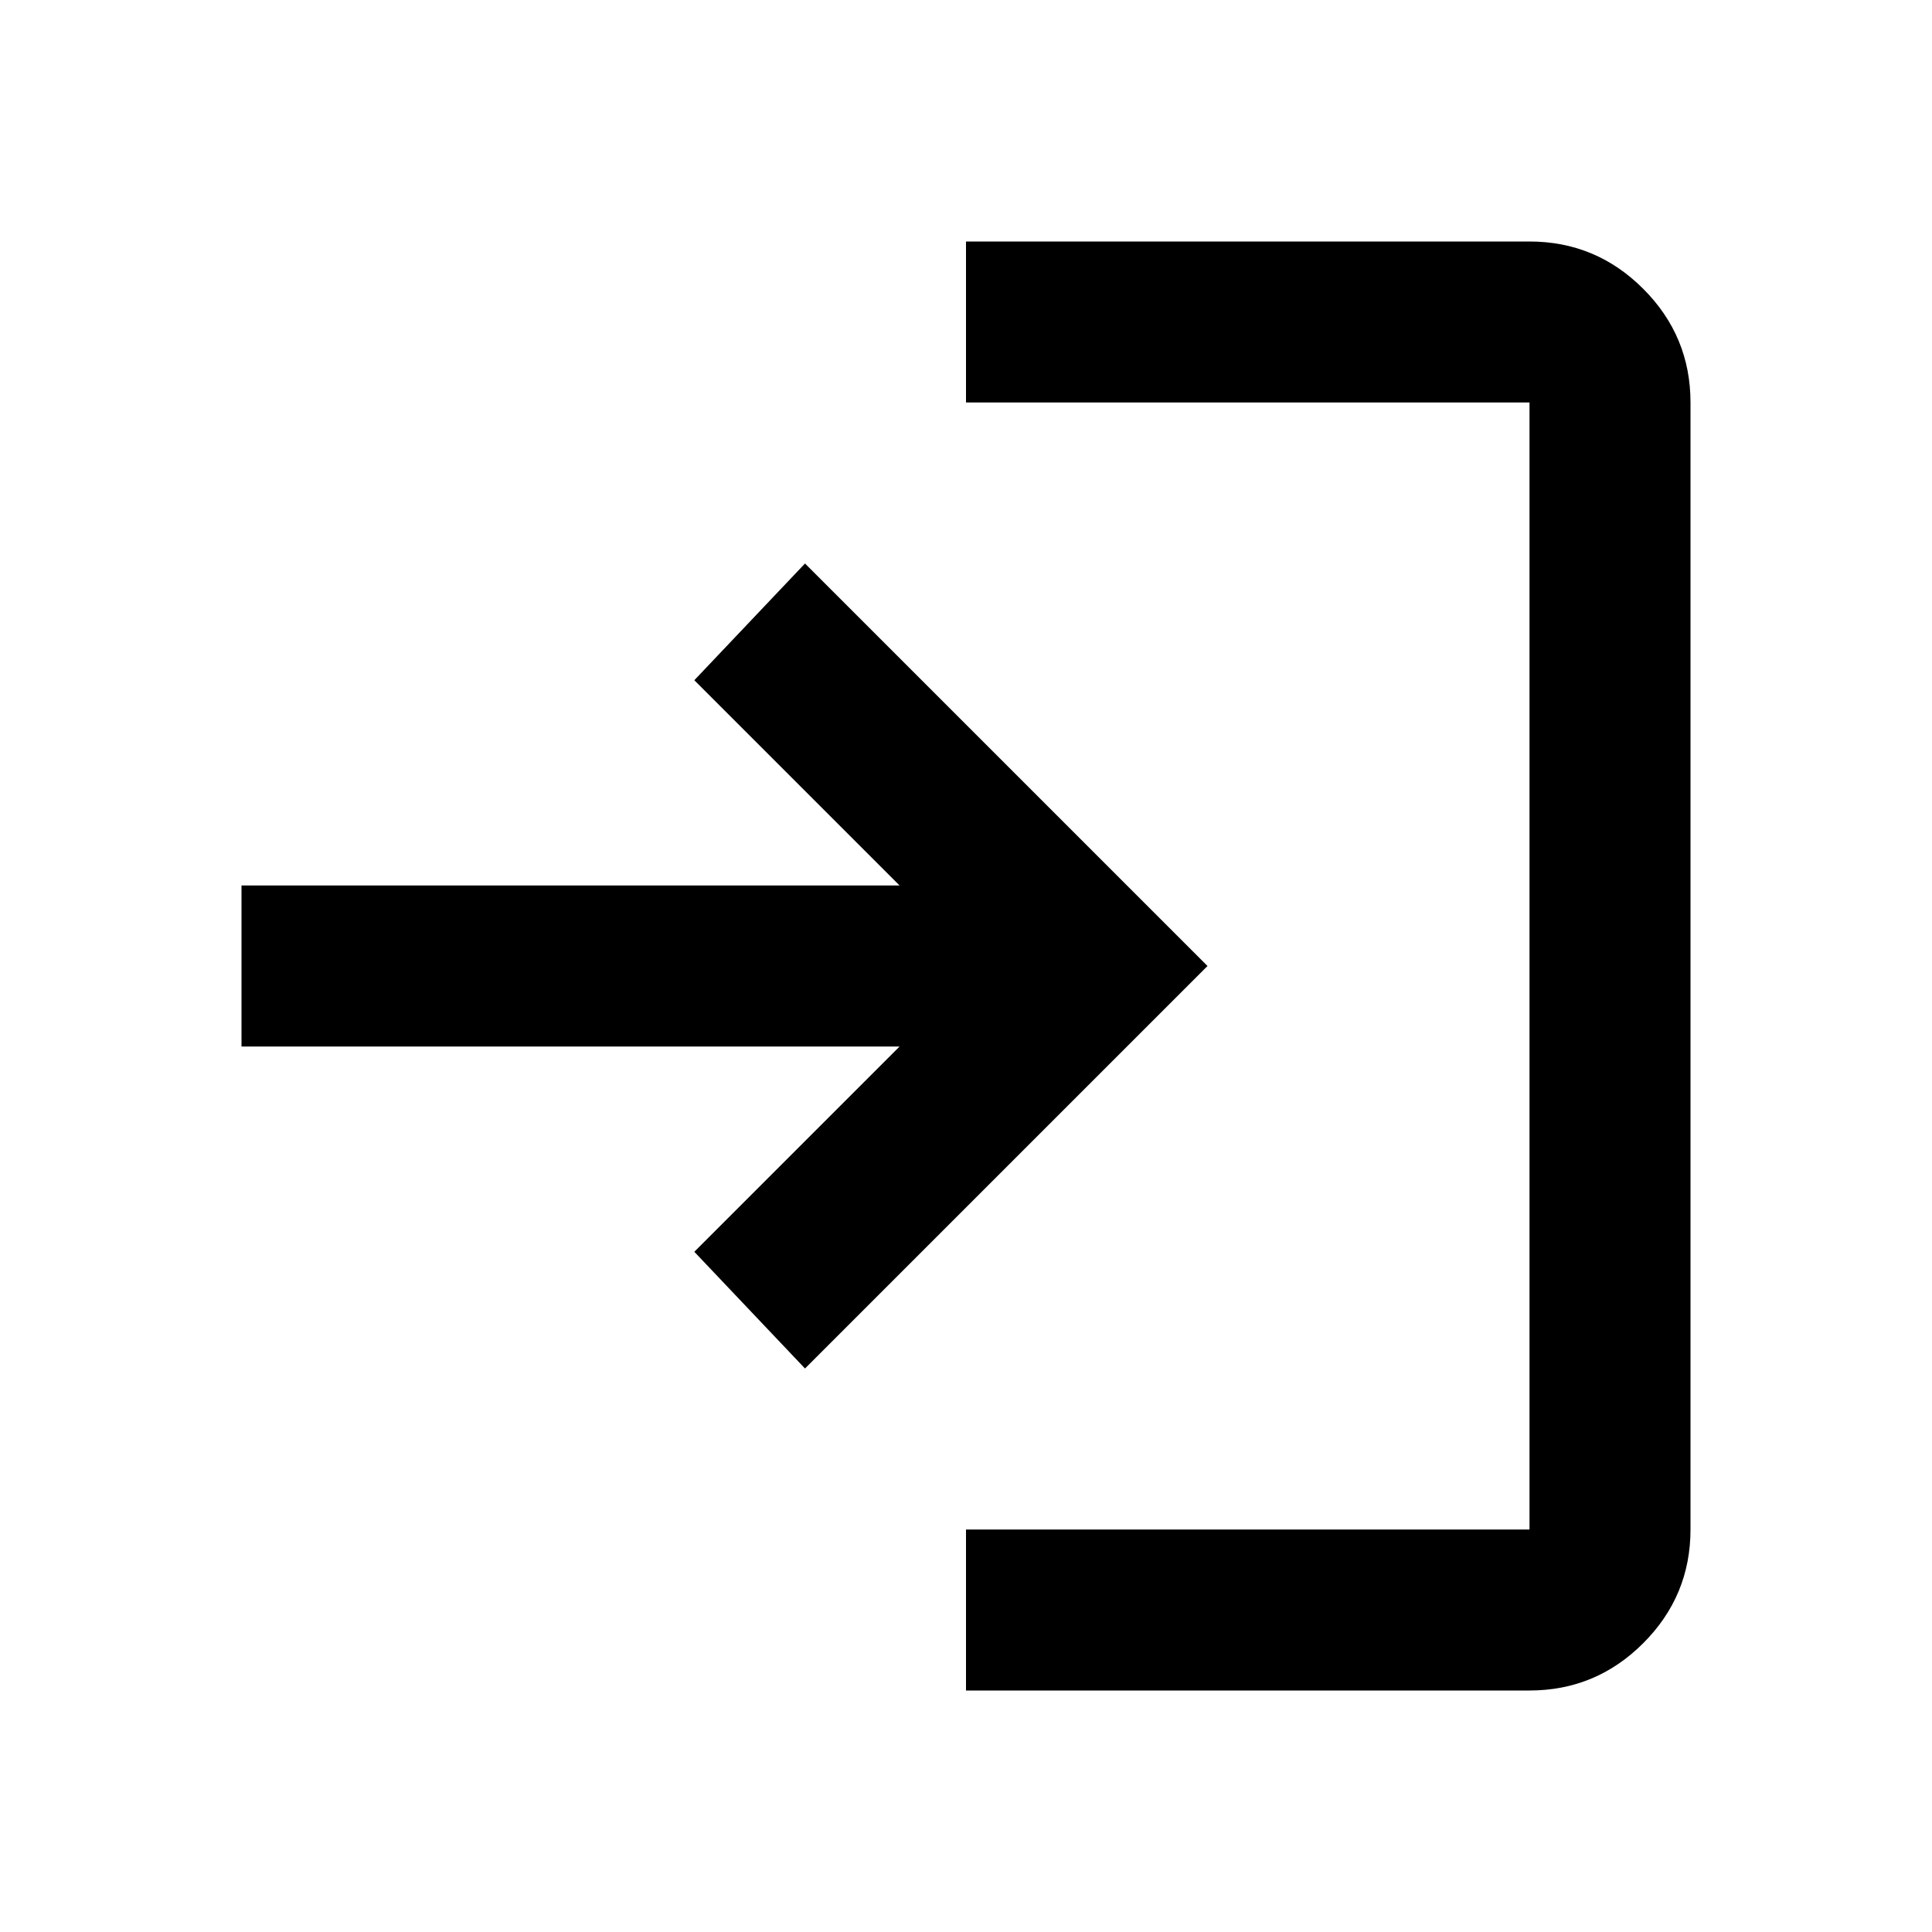
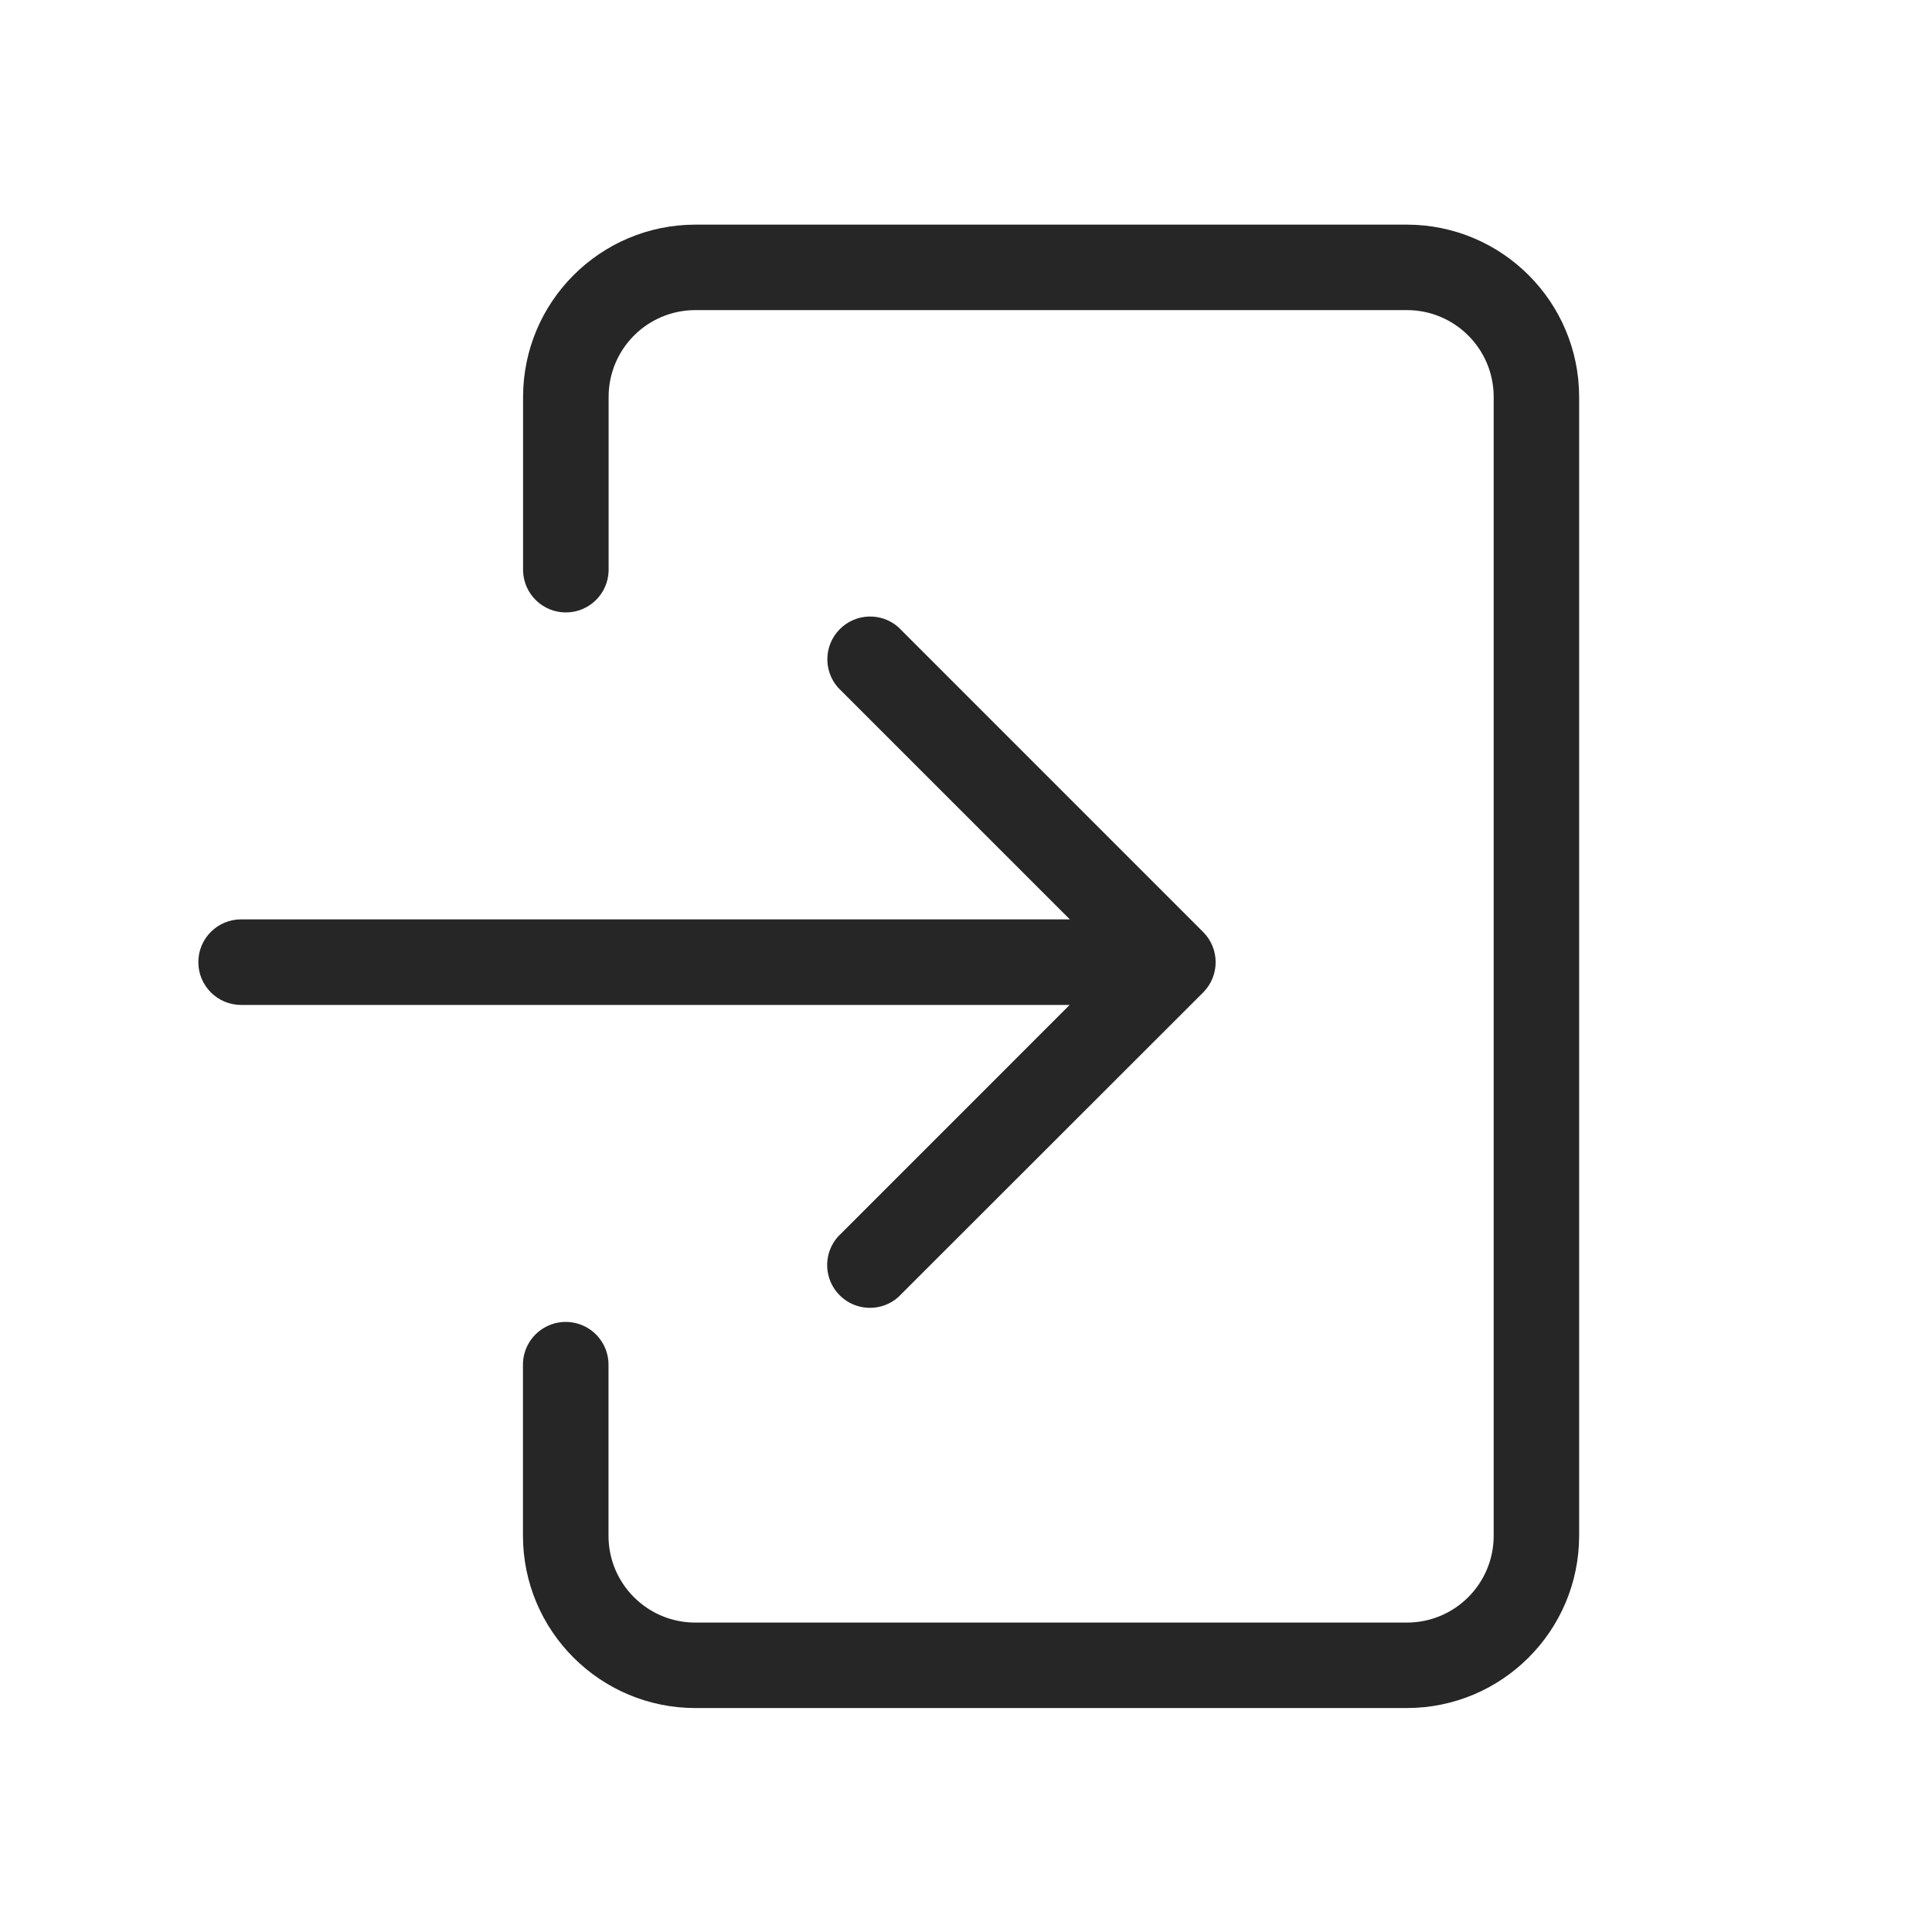
- <svg xmlns="http://www.w3.org/2000/svg" height="24" viewBox="0 -960 960 960" width="24">
-   <path d="M480-120v-80h280v-560H480v-80h280q33 0 56.5 23.5T840-760v560q0 33-23.5 56.5T760-120H480Zm-80-160-55-58 102-102H120v-80h327L345-622l55-58 200 200-200 200Z" />
+ <svg xmlns="http://www.w3.org/2000/svg" id="Outline" viewBox="0 0 512 512">
+   <defs>
+     <style>.cls-1{fill:#262626;}</style>
+   </defs>
+   <path class="cls-1" d="M222,327.8a11.34,11.34,0,0,0,16,16L318.86,263h0a11.35,11.35,0,0,0,0-16h0l-80.81-80.82a11.34,11.34,0,0,0-16,16l61.47,61.46H63.9a11.34,11.34,0,0,0,0,22.68H283.47Z" />
+   <path class="cls-1" d="M372.84,59.53H184.26a45.7,45.7,0,0,0-45.64,45.65V151.3a11.34,11.34,0,0,0,22.67,0V105.18a23,23,0,0,1,23-23H372.84a23,23,0,0,1,23,23V407a23,23,0,0,1-23,23H184.26a23,23,0,0,1-23-23v-45a11.34,11.34,0,1,0-22.67,0v45a45.7,45.7,0,0,0,45.64,45.65H372.84A45.7,45.7,0,0,0,418.49,407V105.18A45.7,45.7,0,0,0,372.84,59.53Z" />
</svg>
